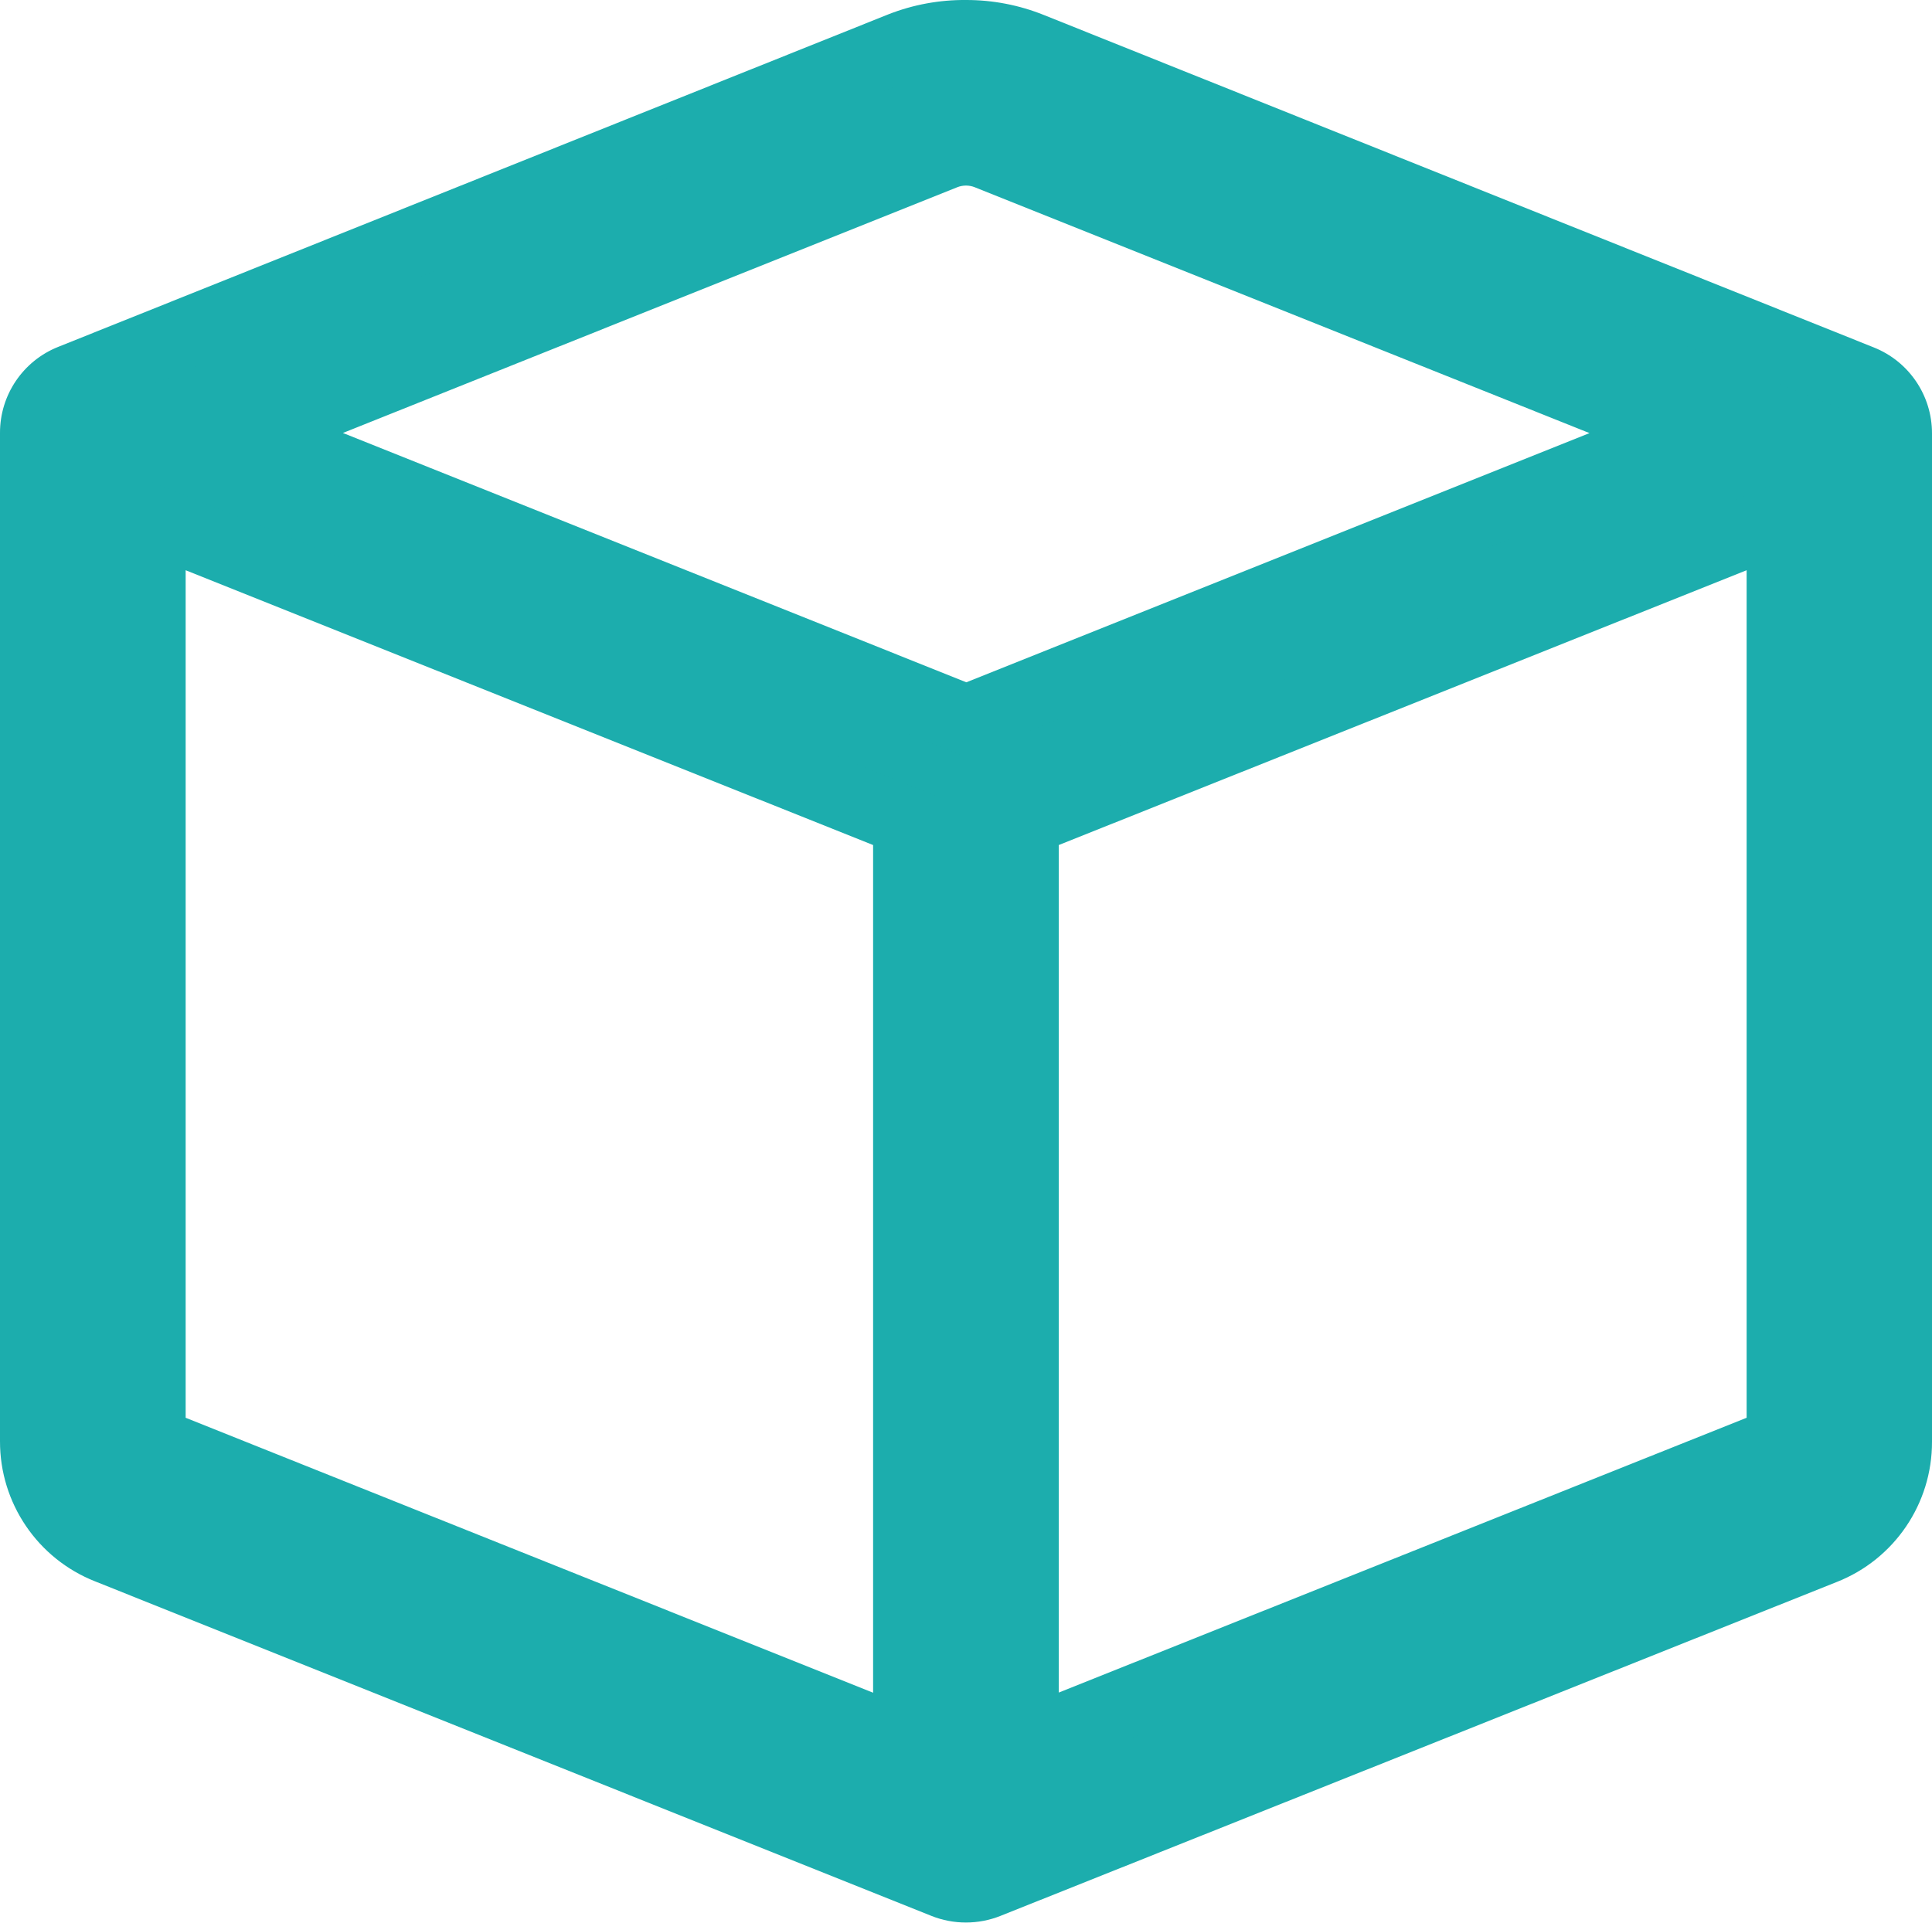
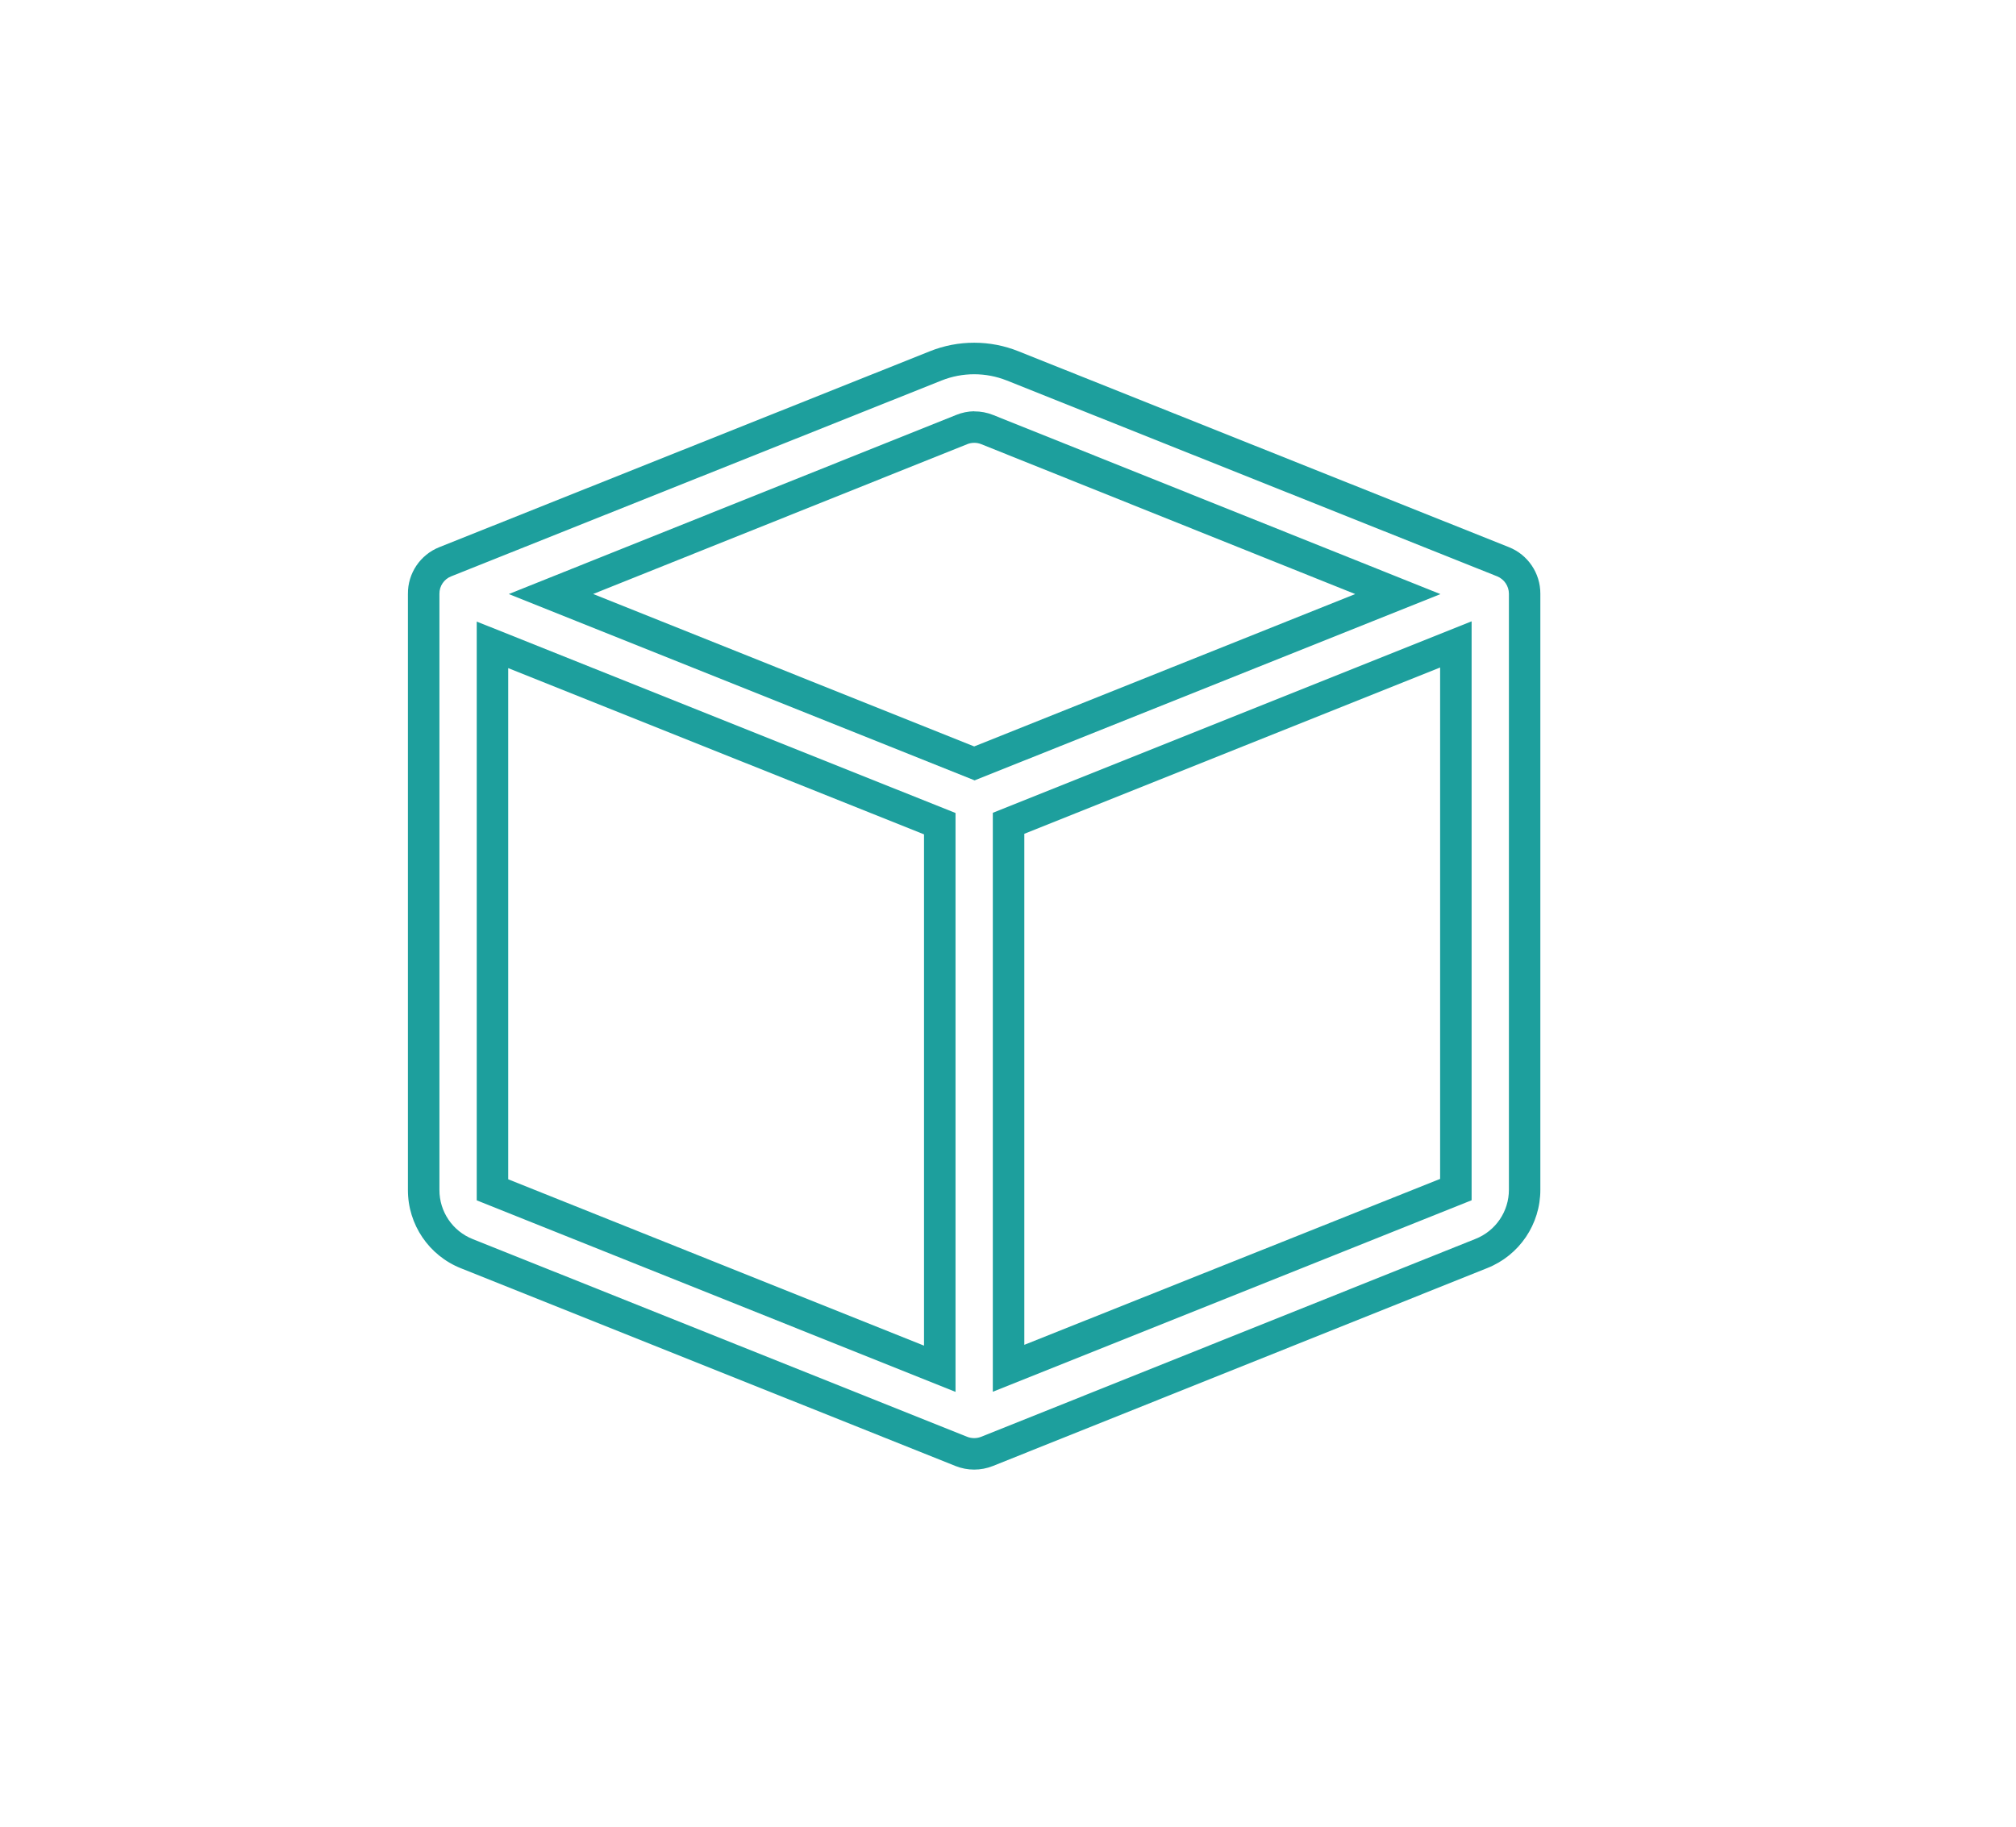
- <svg xmlns="http://www.w3.org/2000/svg" width="13.945" height="13.88" viewBox="0 0 13.945 13.88">
-   <g id="box" transform="translate(0.25 0.25)">
-     <path id="Path_104" data-name="Path 104" d="M6.879,1.043a.42.42,0,0,0-.313,0L1.551,3.049,6.722,5.117l5.171-2.068ZM12.6,3.67,7.142,5.855v6.657L12.6,10.328V3.671ZM6.3,12.513V5.854L.84,3.67v6.658ZM6.254.263a1.26,1.26,0,0,1,.936,0l5.99,2.4a.42.42,0,0,1,.264.39v7.279a.84.84,0,0,1-.528.78L6.879,13.523a.42.42,0,0,1-.313,0L.529,11.108A.84.84,0,0,1,0,10.328V3.049a.42.42,0,0,1,.264-.39Z" transform="translate(0 -0.173)" fill="#1cadad" fill-rule="evenodd" />
-     <path id="Path_104_-_Outline" data-name="Path 104 - Outline" d="M6.723-.077a1.5,1.5,0,0,1,.561.108l5.99,2.4a.667.667,0,0,1,.421.622v7.279a1.085,1.085,0,0,1-.686,1.012L6.972,13.755a.673.673,0,0,1-.5,0L.436,11.34A1.085,1.085,0,0,1-.25,10.328V3.049a.667.667,0,0,1,.421-.622l5.99-2.4A1.5,1.5,0,0,1,6.723-.077Zm0,13.381a.169.169,0,0,0,.063-.012l6.038-2.415a.588.588,0,0,0,.371-.548V3.049a.169.169,0,0,0-.107-.158L7.1.495a1.015,1.015,0,0,0-.751,0l-5.99,2.4a.169.169,0,0,0-.107.158v7.279a.587.587,0,0,0,.372.548l6.037,2.415A.17.17,0,0,0,6.723,13.3Zm0-12.54a.667.667,0,0,1,.249.048l5.595,2.238L6.722,5.386.878,3.049,6.473.811A.667.667,0,0,1,6.723.763Zm4.5,2.286L6.786,1.275a.171.171,0,0,0-.127,0L2.225,3.049l4.5,1.8Zm1.634.252v7.2L6.892,12.882v-7.2Zm-.5,6.857V4.04L7.392,6.024v6.119ZM.59,3.3,6.552,5.685v7.2L.59,10.5ZM6.052,6.024,1.09,4.04v6.119l4.962,1.985Z" transform="translate(0 -0.173)" fill="#1cadad" />
+ <svg xmlns="http://www.w3.org/2000/svg" width="32" height="29" viewBox="0 0 32 29">
+   <g id="Group_199" data-name="Group 199" transform="translate(-392 -350.203)">
+     <rect id="Rectangle_94" data-name="Rectangle 94" width="32" height="29" transform="translate(392 350.203)" fill="none" />
+     <path id="Path_123" data-name="Path 123" d="M407.464,355.644a1.884,1.884,0,0,1,.7.135l7.786,3.11a.793.793,0,0,1,.5.739v9.461a1.336,1.336,0,0,1-.844,1.246l-7.847,3.142a.8.8,0,0,1-.592,0l-7.847-3.138a1.334,1.334,0,0,1-.845-1.246v-9.461a.79.79,0,0,1,.5-.743l7.786-3.11A1.884,1.884,0,0,1,407.464,355.644Zm0,17.39a.3.3,0,0,0,.11-.021l7.847-3.142a.838.838,0,0,0,.53-.782v-9.461a.3.3,0,0,0-.186-.275l-7.786-3.11a1.4,1.4,0,0,0-1.032,0l-7.786,3.11a.294.294,0,0,0-.186.277v9.463a.837.837,0,0,0,.53.782l7.847,3.138A.3.3,0,0,0,407.464,373.034Zm0-16.3a.793.793,0,0,1,.3.057l7.1,2.844-7.394,2.957-7.394-2.958,7.1-2.843A.793.793,0,0,1,407.464,356.732Zm6.047,2.9-5.937-2.38a.3.3,0,0,0-.22,0l-5.939,2.379,6.048,2.42Zm1.848.433v9.191l-7.6,3.04v-9.191Zm-.5,8.852V360.8l-6.6,2.64v8.113Zm-15.292-8.848,7.6,3.039V372.3l-7.6-3.041Zm7.1,3.378-6.6-2.639v8.115l6.6,2.641Z" fill="#1d9f9d" />
  </g>
</svg>
